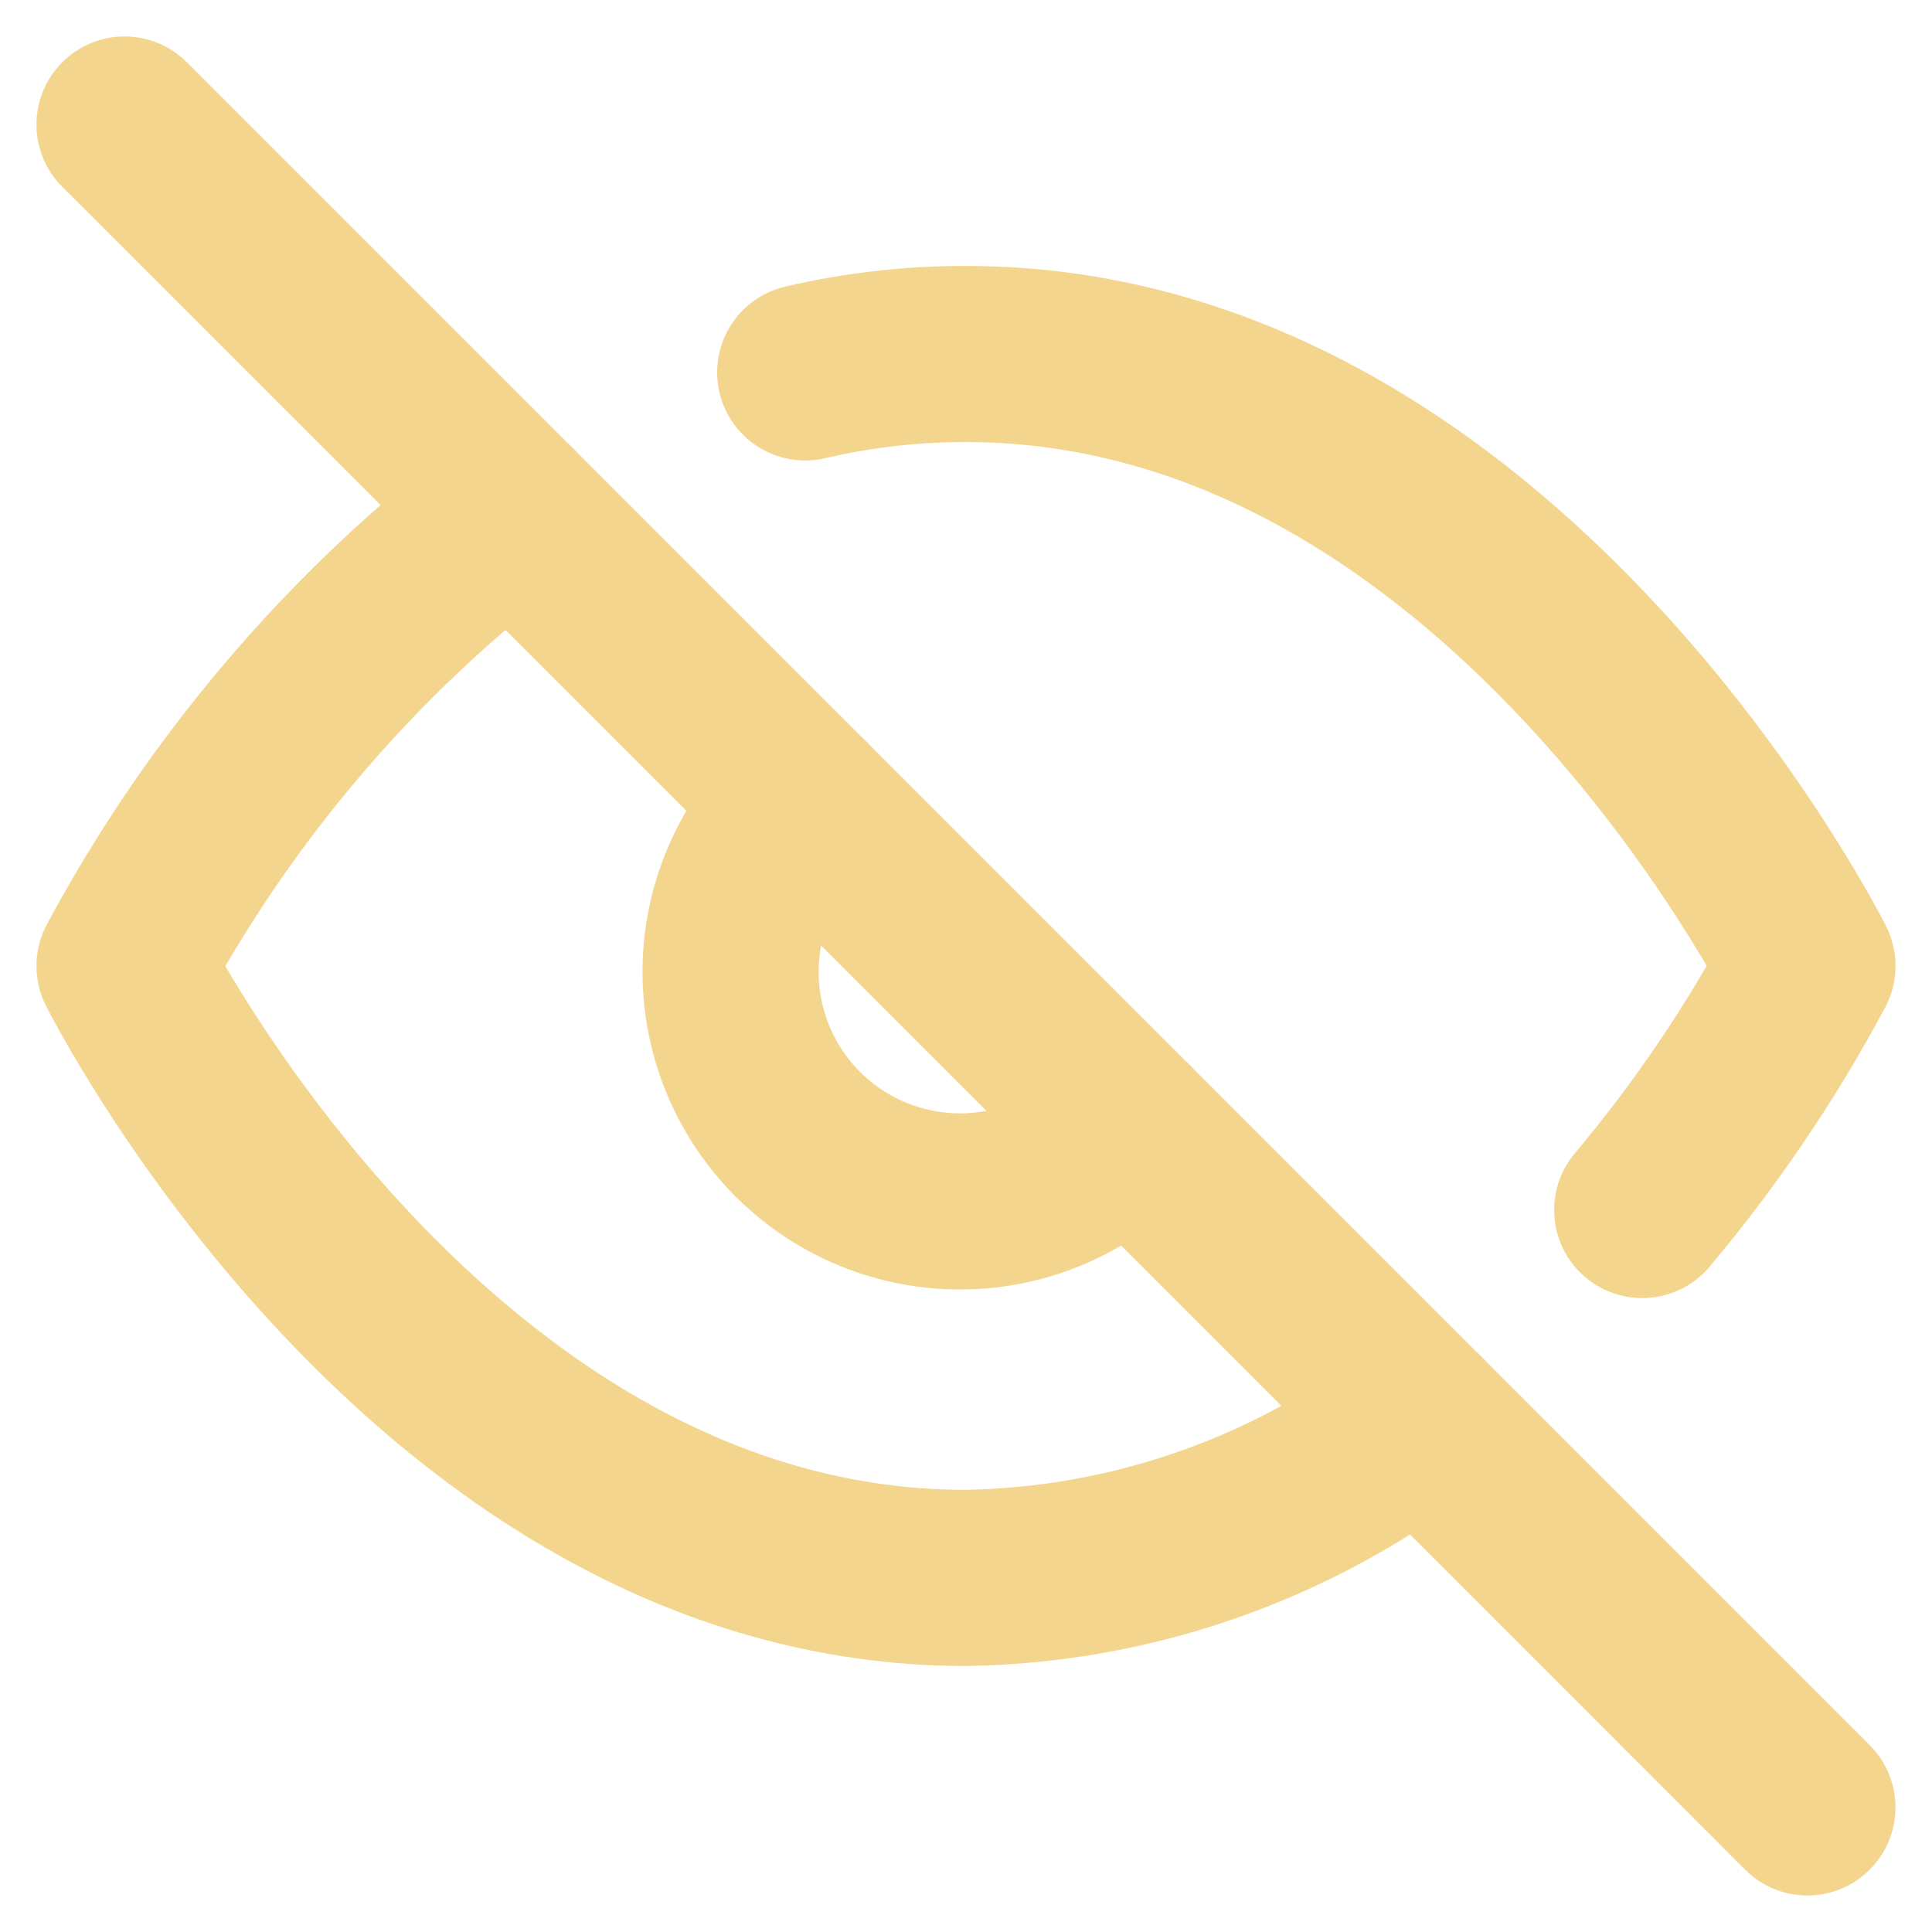
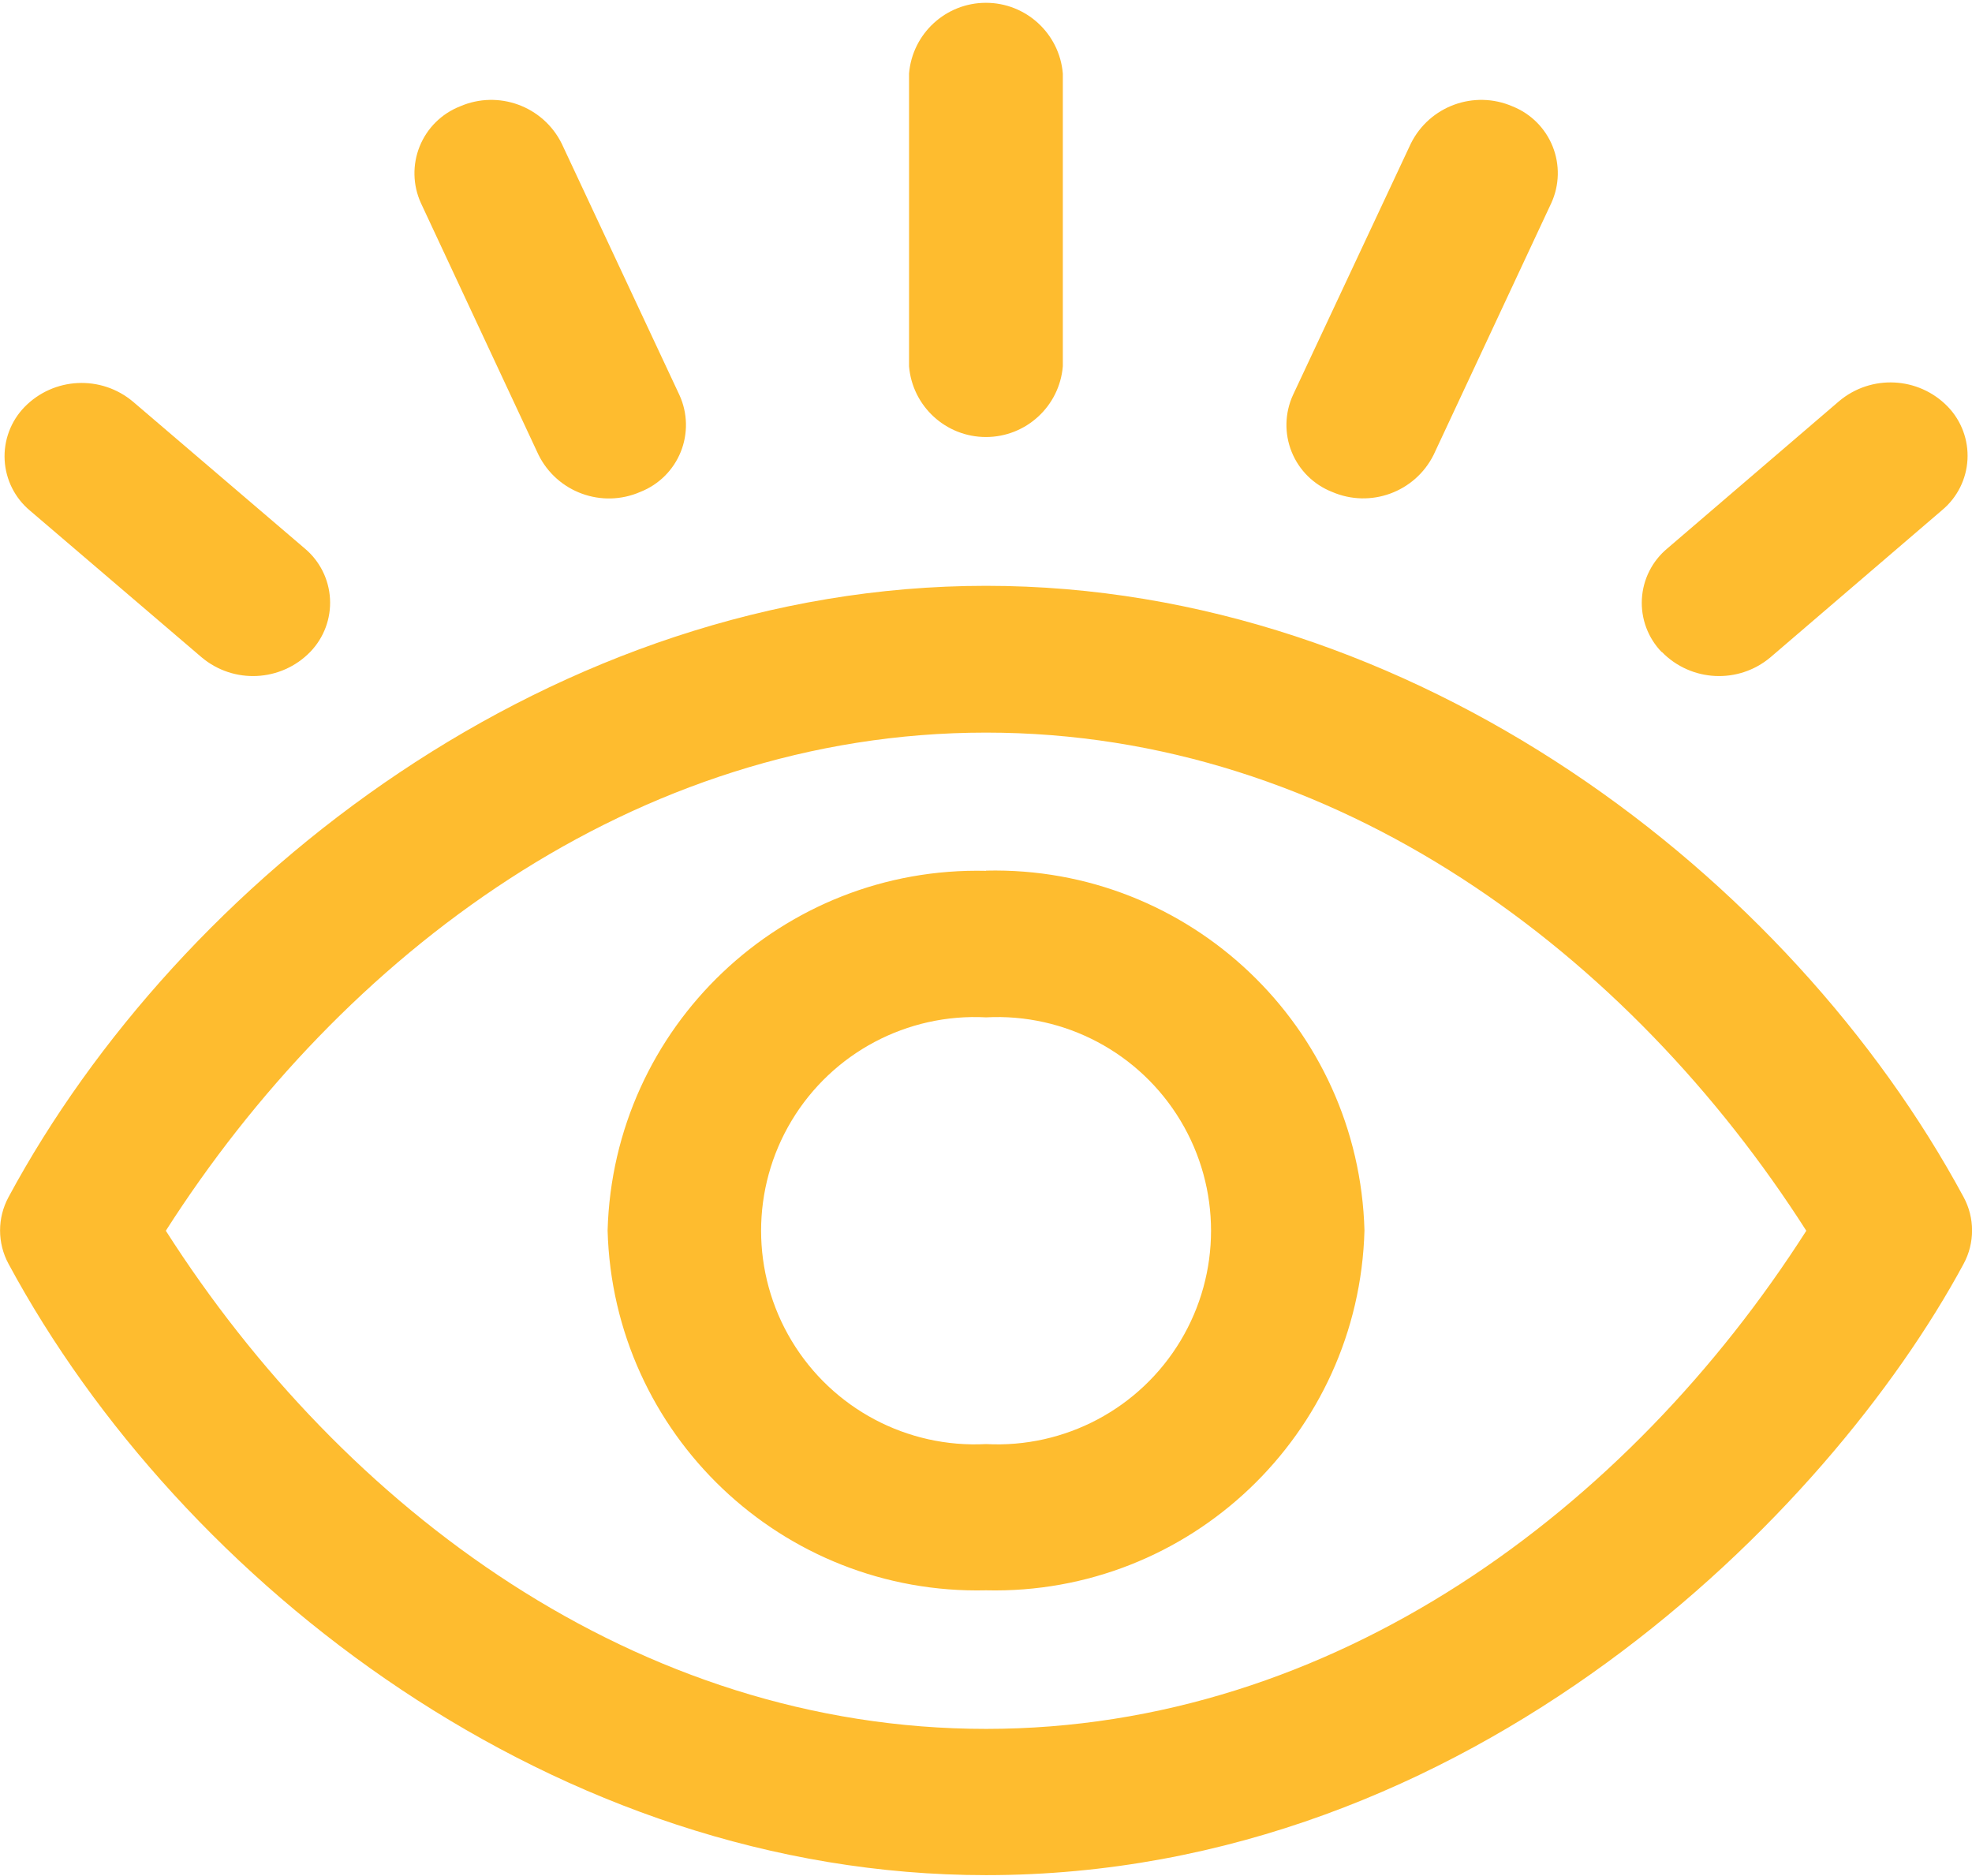
- <svg xmlns="http://www.w3.org/2000/svg" width="32.902" height="32.902" viewBox="0 0 32.902 32.902">
+ <svg xmlns="http://www.w3.org/2000/svg" width="29.492" height="28.044" viewBox="0 0 29.492 28.044">
  <defs>
    <style>
      .cls-1 {
-         fill: none;
-         stroke: #f4d58d;
-         stroke-linecap: round;
-         stroke-linejoin: round;
-         stroke-width: 3px;
+         fill: #febc2f;
      }
    </style>
  </defs>
-   <g id="Icon_feather-eye-off" data-name="Icon feather-eye-off" transform="translate(2.121 2.121)">
-     <path id="Path_2" data-name="Path 2" class="cls-1" d="M23.567,24.159a13.118,13.118,0,0,1-7.738,2.684C6.711,26.843,1.5,16.421,1.5,16.421A24.034,24.034,0,0,1,8.092,8.684m5-2.371A11.88,11.88,0,0,1,15.83,6c9.119,0,14.33,10.421,14.33,10.421a24.1,24.1,0,0,1-2.814,4.156m-8.754-1.394a3.908,3.908,0,1,1-5.523-5.523" transform="translate(-1.5 -2.092)" />
-     <path id="Path_3" data-name="Path 3" class="cls-1" d="M1.5,1.5,30.159,30.159" transform="translate(-1.5 -1.5)" />
+   <g id="eye" transform="translate(0 -3.253)">
+     <path id="Path_7" data-name="Path 7" class="cls-1" d="M29.366,17.9c-2.584-4.791-8.207-9.14-14.619-9.14-6.457,0-12.064,4.4-14.619,9.14a1.048,1.048,0,0,0,0,1c2.584,4.791,8.207,9.14,14.619,9.14,7.26,0,12.612-5.418,14.619-9.14A1.048,1.048,0,0,0,29.366,17.9ZM14.747,25.853c-5.229,0-9.618-3.3-12.267-7.449,2.619-4.1,6.995-7.449,12.267-7.449,5.25,0,9.633,3.327,12.267,7.449-2.661,4.165-7.068,7.449-12.267,7.449ZM.364,6.089a1.194,1.194,0,0,1,1.627-.081L4.556,8.2a1.058,1.058,0,0,1,.085,1.547,1.194,1.194,0,0,1-1.627.081L.449,7.636A1.058,1.058,0,0,1,.364,6.089Zm13.231-.612V1.1a1.154,1.154,0,0,1,2.3,0V5.477a1.154,1.154,0,0,1-2.3,0Zm-7.3-2.44a1.075,1.075,0,0,1,.584-1.446A1.176,1.176,0,0,1,8.4,2.146l1.762,3.763a1.075,1.075,0,0,1-.584,1.446A1.176,1.176,0,0,1,8.053,6.8ZM24.852,9.752A1.058,1.058,0,0,1,24.937,8.2l2.566-2.2a1.194,1.194,0,0,1,1.627.081,1.058,1.058,0,0,1-.085,1.547l-2.566,2.2a1.194,1.194,0,0,1-1.627-.081ZM19.336,5.909,21.1,2.146a1.176,1.176,0,0,1,1.521-.555A1.075,1.075,0,0,1,23.2,3.037L21.441,6.8a1.176,1.176,0,0,1-1.521.555,1.075,1.075,0,0,1-.584-1.446Zm-4.589,7.113A5.532,5.532,0,0,0,9.087,18.4a5.532,5.532,0,0,0,5.659,5.381A5.532,5.532,0,0,0,20.406,18.4a5.532,5.532,0,0,0-5.659-5.381Zm0,8.572a3.195,3.195,0,1,1,0-6.381,3.195,3.195,0,1,1,0,6.381Z" transform="translate(0 3.253)" />
  </g>
</svg>
